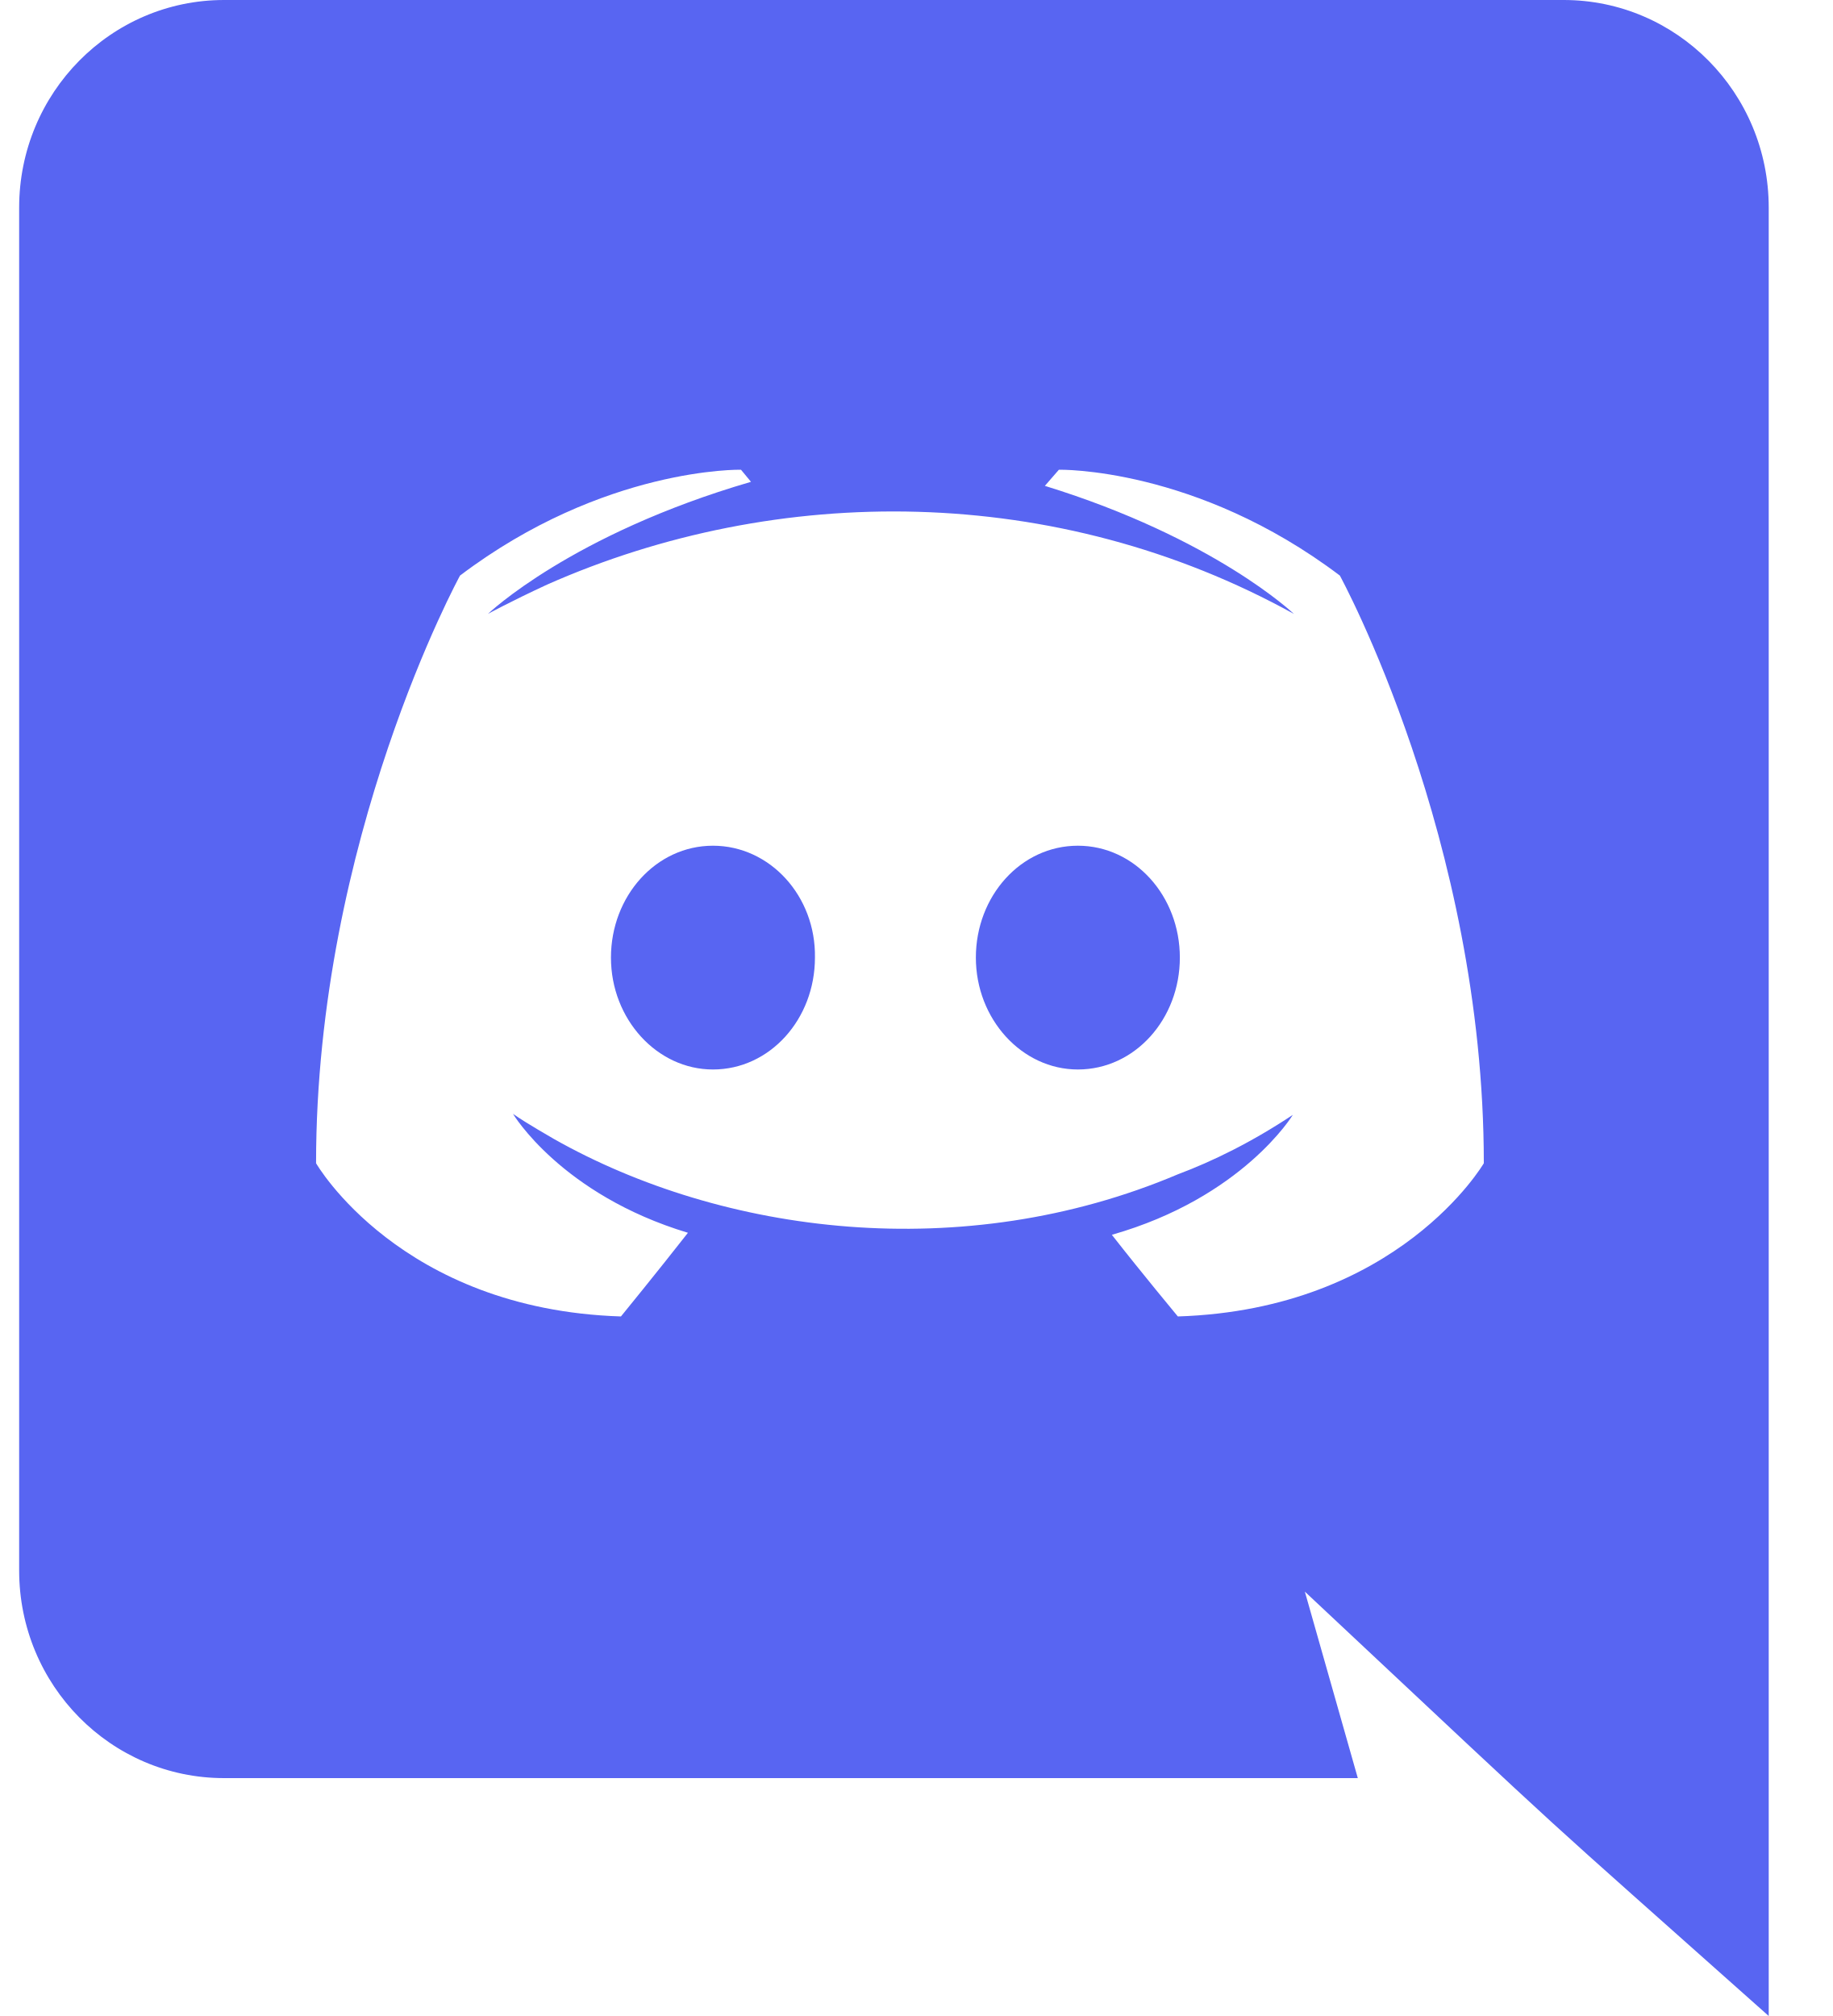
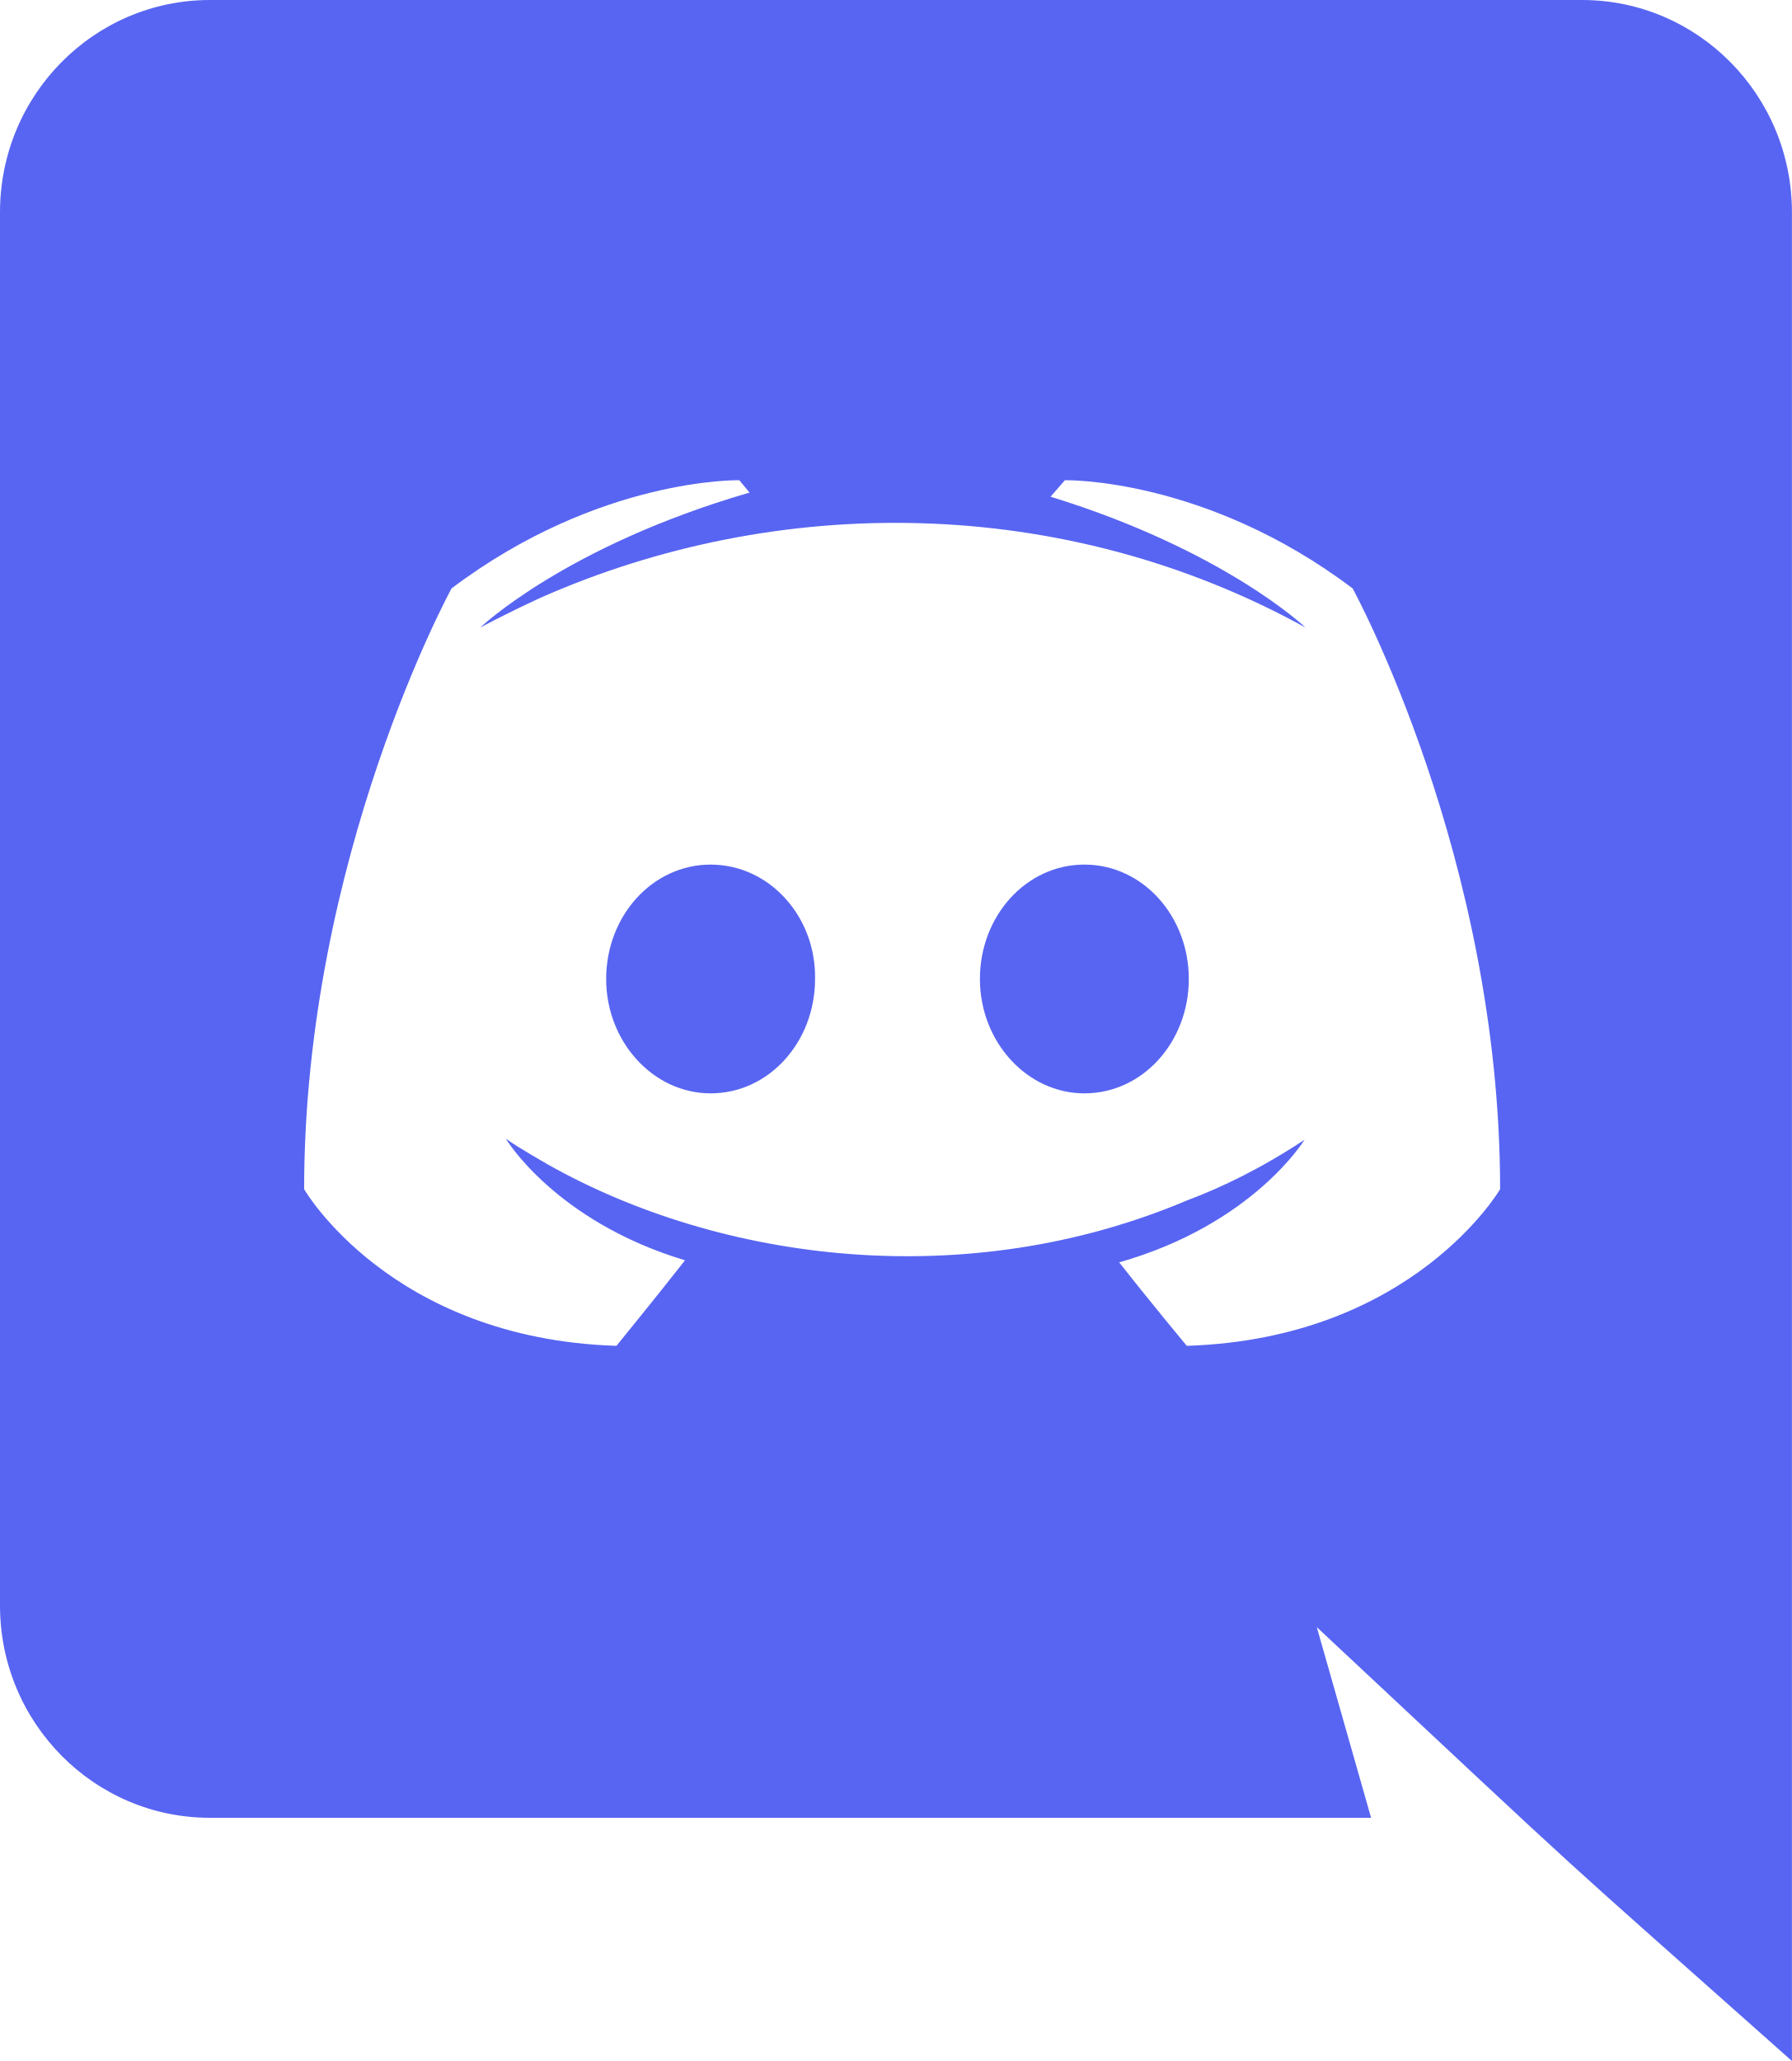
- <svg xmlns="http://www.w3.org/2000/svg" width="20" height="22" viewBox="0 0 20 22" fill="none">
-   <path d="M12.875 10.45C12.875 11.121 12.384 11.671 11.762 11.671C11.151 11.671 10.649 11.121 10.649 10.45C10.649 9.779 11.14 9.229 11.762 9.229C12.384 9.229 12.875 9.779 12.875 10.45ZM7.78 9.229C7.158 9.229 6.667 9.779 6.667 10.45C6.667 11.121 7.169 11.671 7.78 11.671C8.402 11.671 8.893 11.121 8.893 10.45C8.904 9.779 8.402 9.229 7.78 9.229ZM19.301 2.266V22C16.552 19.551 17.431 20.362 14.239 17.369L14.817 19.404H2.445C1.212 19.404 0.209 18.392 0.209 17.138V2.266C0.209 1.012 1.212 0 2.445 0H17.064C18.297 0 19.301 1.012 19.301 2.266ZM16.192 12.694C16.192 9.152 14.621 6.281 14.621 6.281C13.05 5.093 11.555 5.126 11.555 5.126L11.402 5.302C13.257 5.874 14.119 6.699 14.119 6.699C11.527 5.267 8.483 5.267 5.969 6.38C5.565 6.567 5.325 6.699 5.325 6.699C5.325 6.699 6.231 5.83 8.195 5.258L8.086 5.126C8.086 5.126 6.591 5.093 5.02 6.281C5.02 6.281 3.449 9.152 3.449 12.694C3.449 12.694 4.365 14.289 6.776 14.366C6.776 14.366 7.18 13.871 7.507 13.453C6.122 13.035 5.598 12.155 5.598 12.155C5.759 12.268 6.023 12.415 6.046 12.43C7.887 13.47 10.503 13.81 12.853 12.815C13.235 12.672 13.661 12.463 14.108 12.166C14.108 12.166 13.562 13.068 12.133 13.475C12.46 13.893 12.853 14.366 12.853 14.366C15.264 14.289 16.192 12.694 16.192 12.694Z" fill="#5865F2" />
+ <svg xmlns="http://www.w3.org/2000/svg" width="40" height="46" viewBox="0 0 40 46" fill="none">
+   <path d="M26.537 21.85C26.537 23.253 25.509 24.403 24.206 24.403C22.926 24.403 21.874 23.253 21.874 21.85C21.874 20.447 22.903 19.297 24.206 19.297C25.509 19.297 26.537 20.447 26.537 21.85ZM15.863 19.297C14.56 19.297 13.531 20.447 13.531 21.85C13.531 23.253 14.583 24.403 15.863 24.403C17.166 24.403 18.194 23.253 18.194 21.85C18.217 20.447 17.166 19.297 15.863 19.297ZM40 4.738V46C34.242 40.879 36.083 42.574 29.394 36.317L30.606 40.572H4.686C2.103 40.572 0 38.456 0 35.834V4.738C0 2.116 2.103 0 4.686 0H35.314C37.897 0 40 2.116 40 4.738ZM33.486 26.542C33.486 19.136 30.194 13.133 30.194 13.133C26.903 10.649 23.771 10.718 23.771 10.718L23.451 11.086C27.337 12.282 29.143 14.007 29.143 14.007C23.713 11.013 17.335 11.012 12.069 13.34C11.223 13.731 10.72 14.007 10.72 14.007C10.72 14.007 12.617 12.19 16.731 10.994L16.503 10.718C16.503 10.718 13.371 10.649 10.08 13.133C10.08 13.133 6.789 19.136 6.789 26.542C6.789 26.542 8.709 29.877 13.76 30.038C13.76 30.038 14.606 29.003 15.291 28.129C12.389 27.255 11.291 25.415 11.291 25.415C11.628 25.652 12.182 25.959 12.229 25.99C16.087 28.164 21.567 28.876 26.491 26.795C27.291 26.496 28.183 26.059 29.12 25.438C29.12 25.438 27.977 27.324 24.983 28.175C25.669 29.049 26.491 30.038 26.491 30.038C31.543 29.877 33.486 26.542 33.486 26.542Z" fill="#5865F2" />
</svg>
